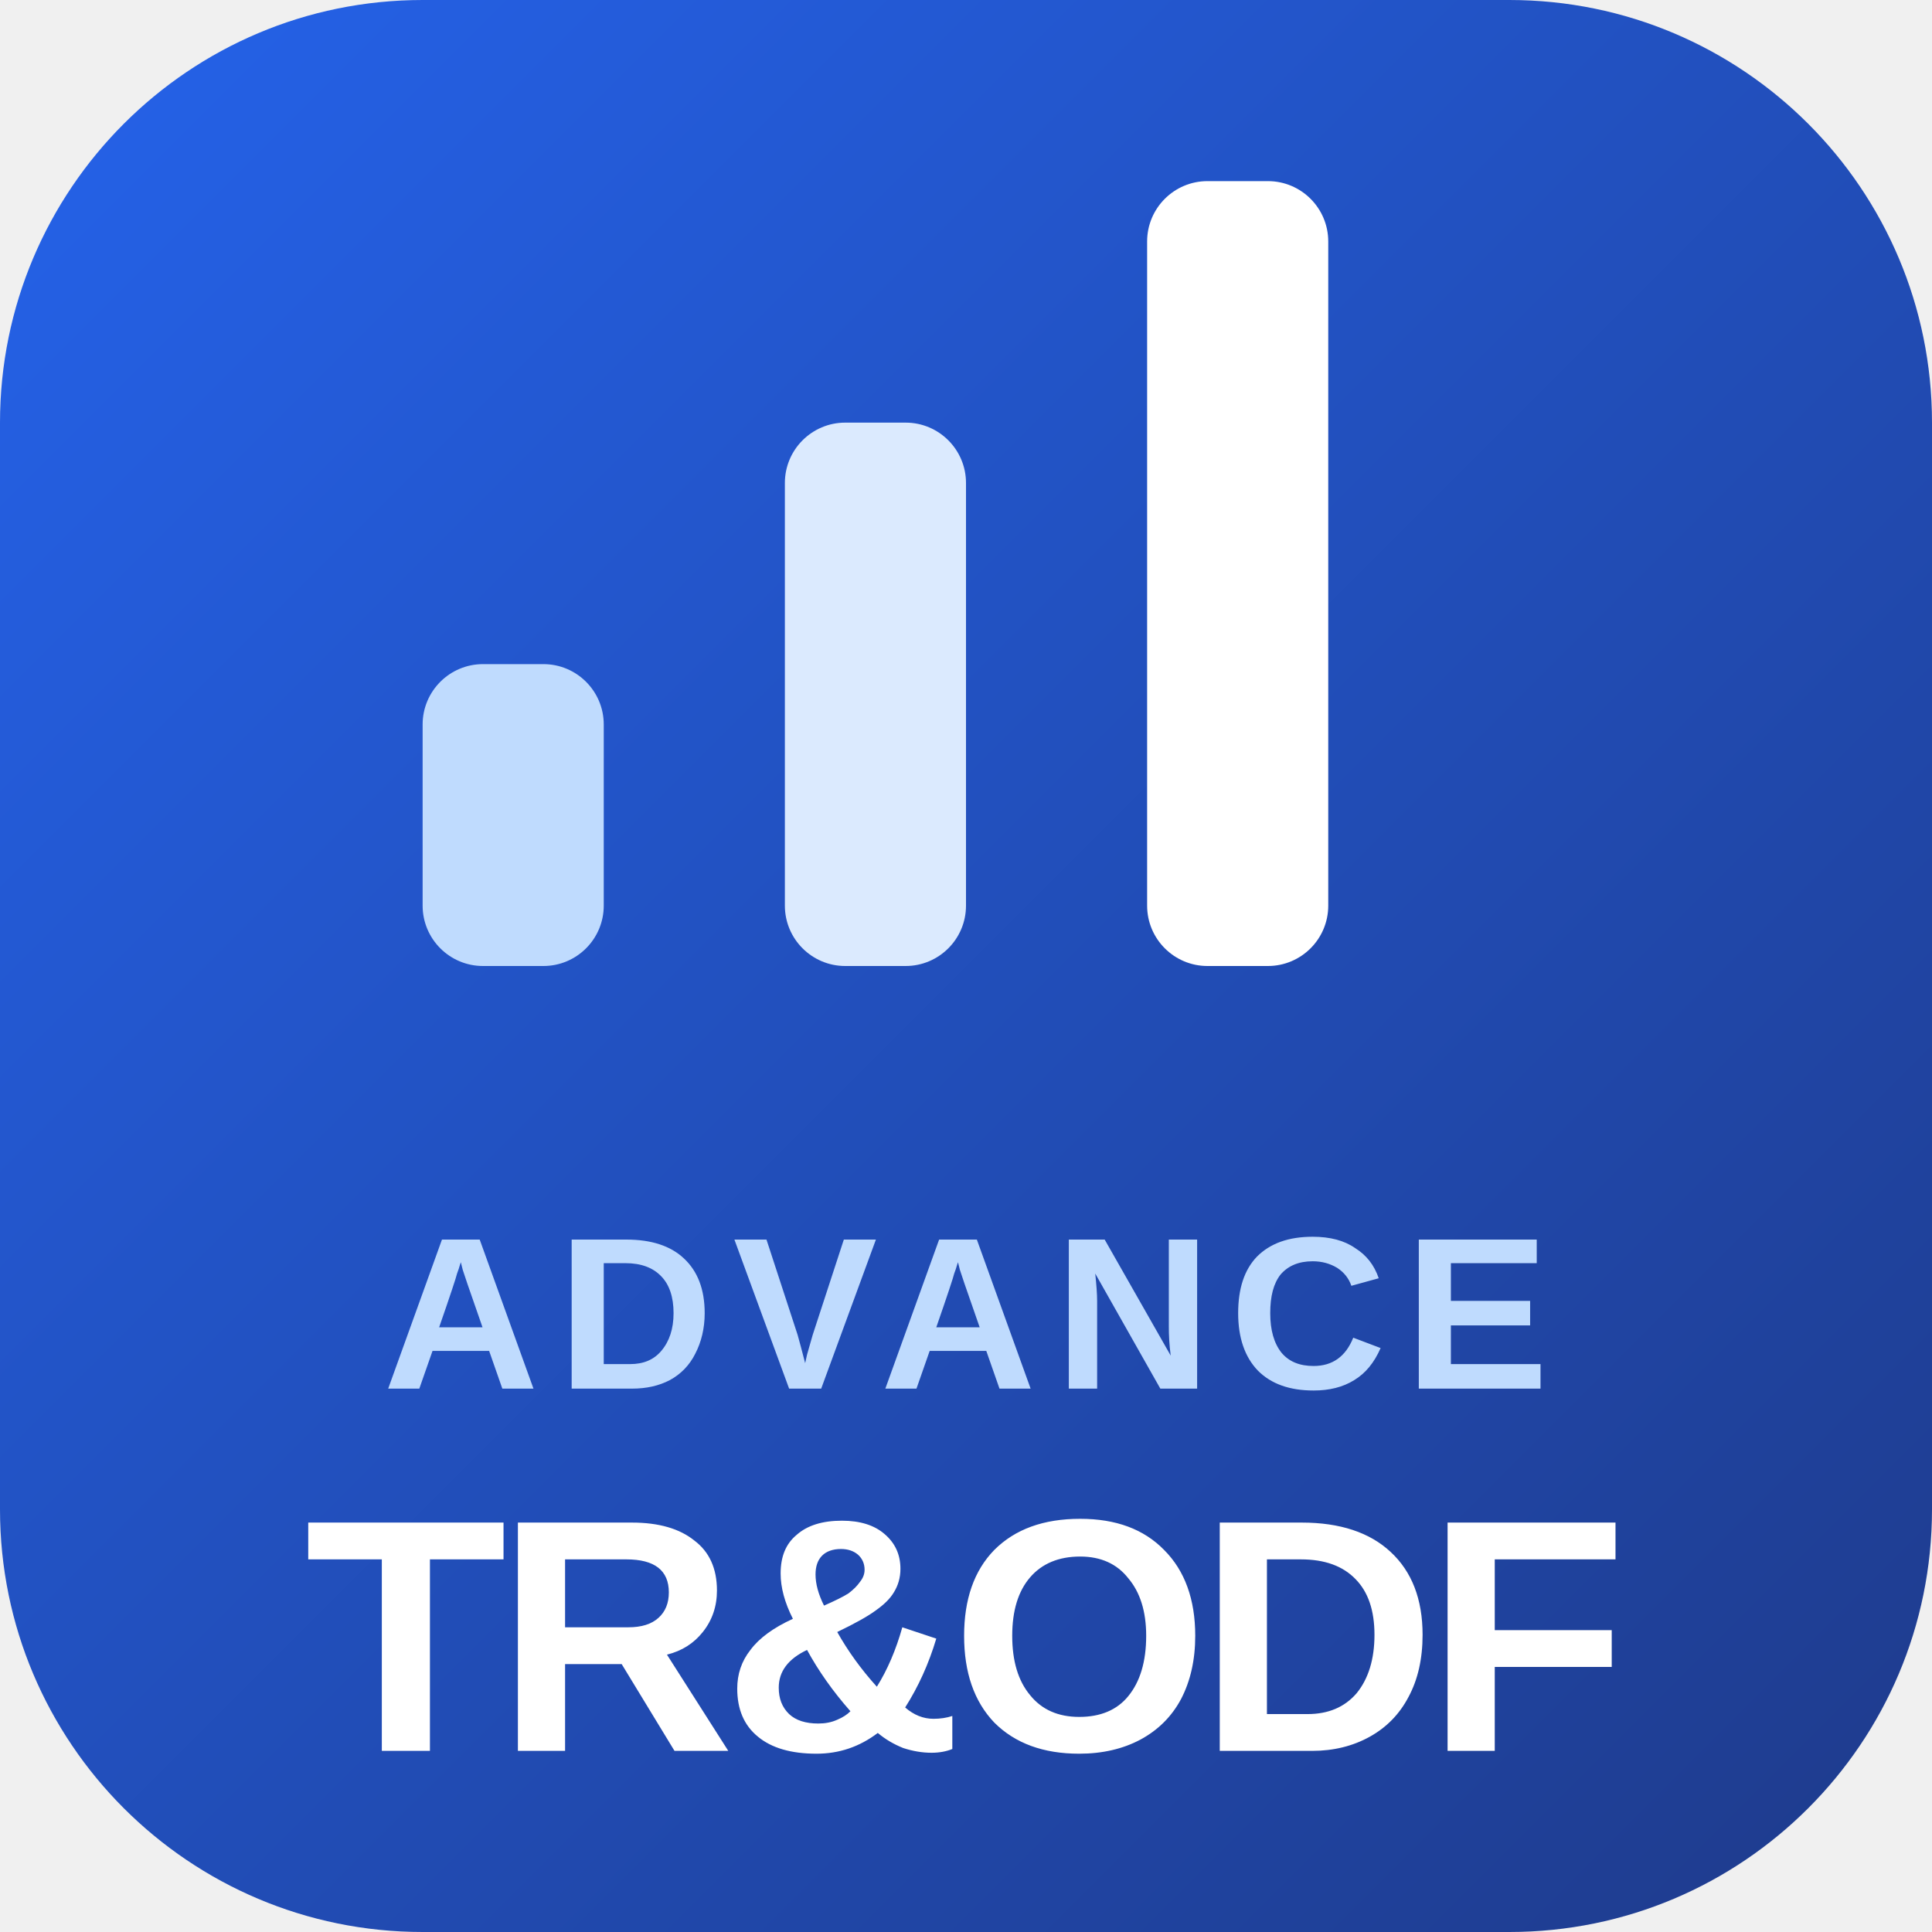
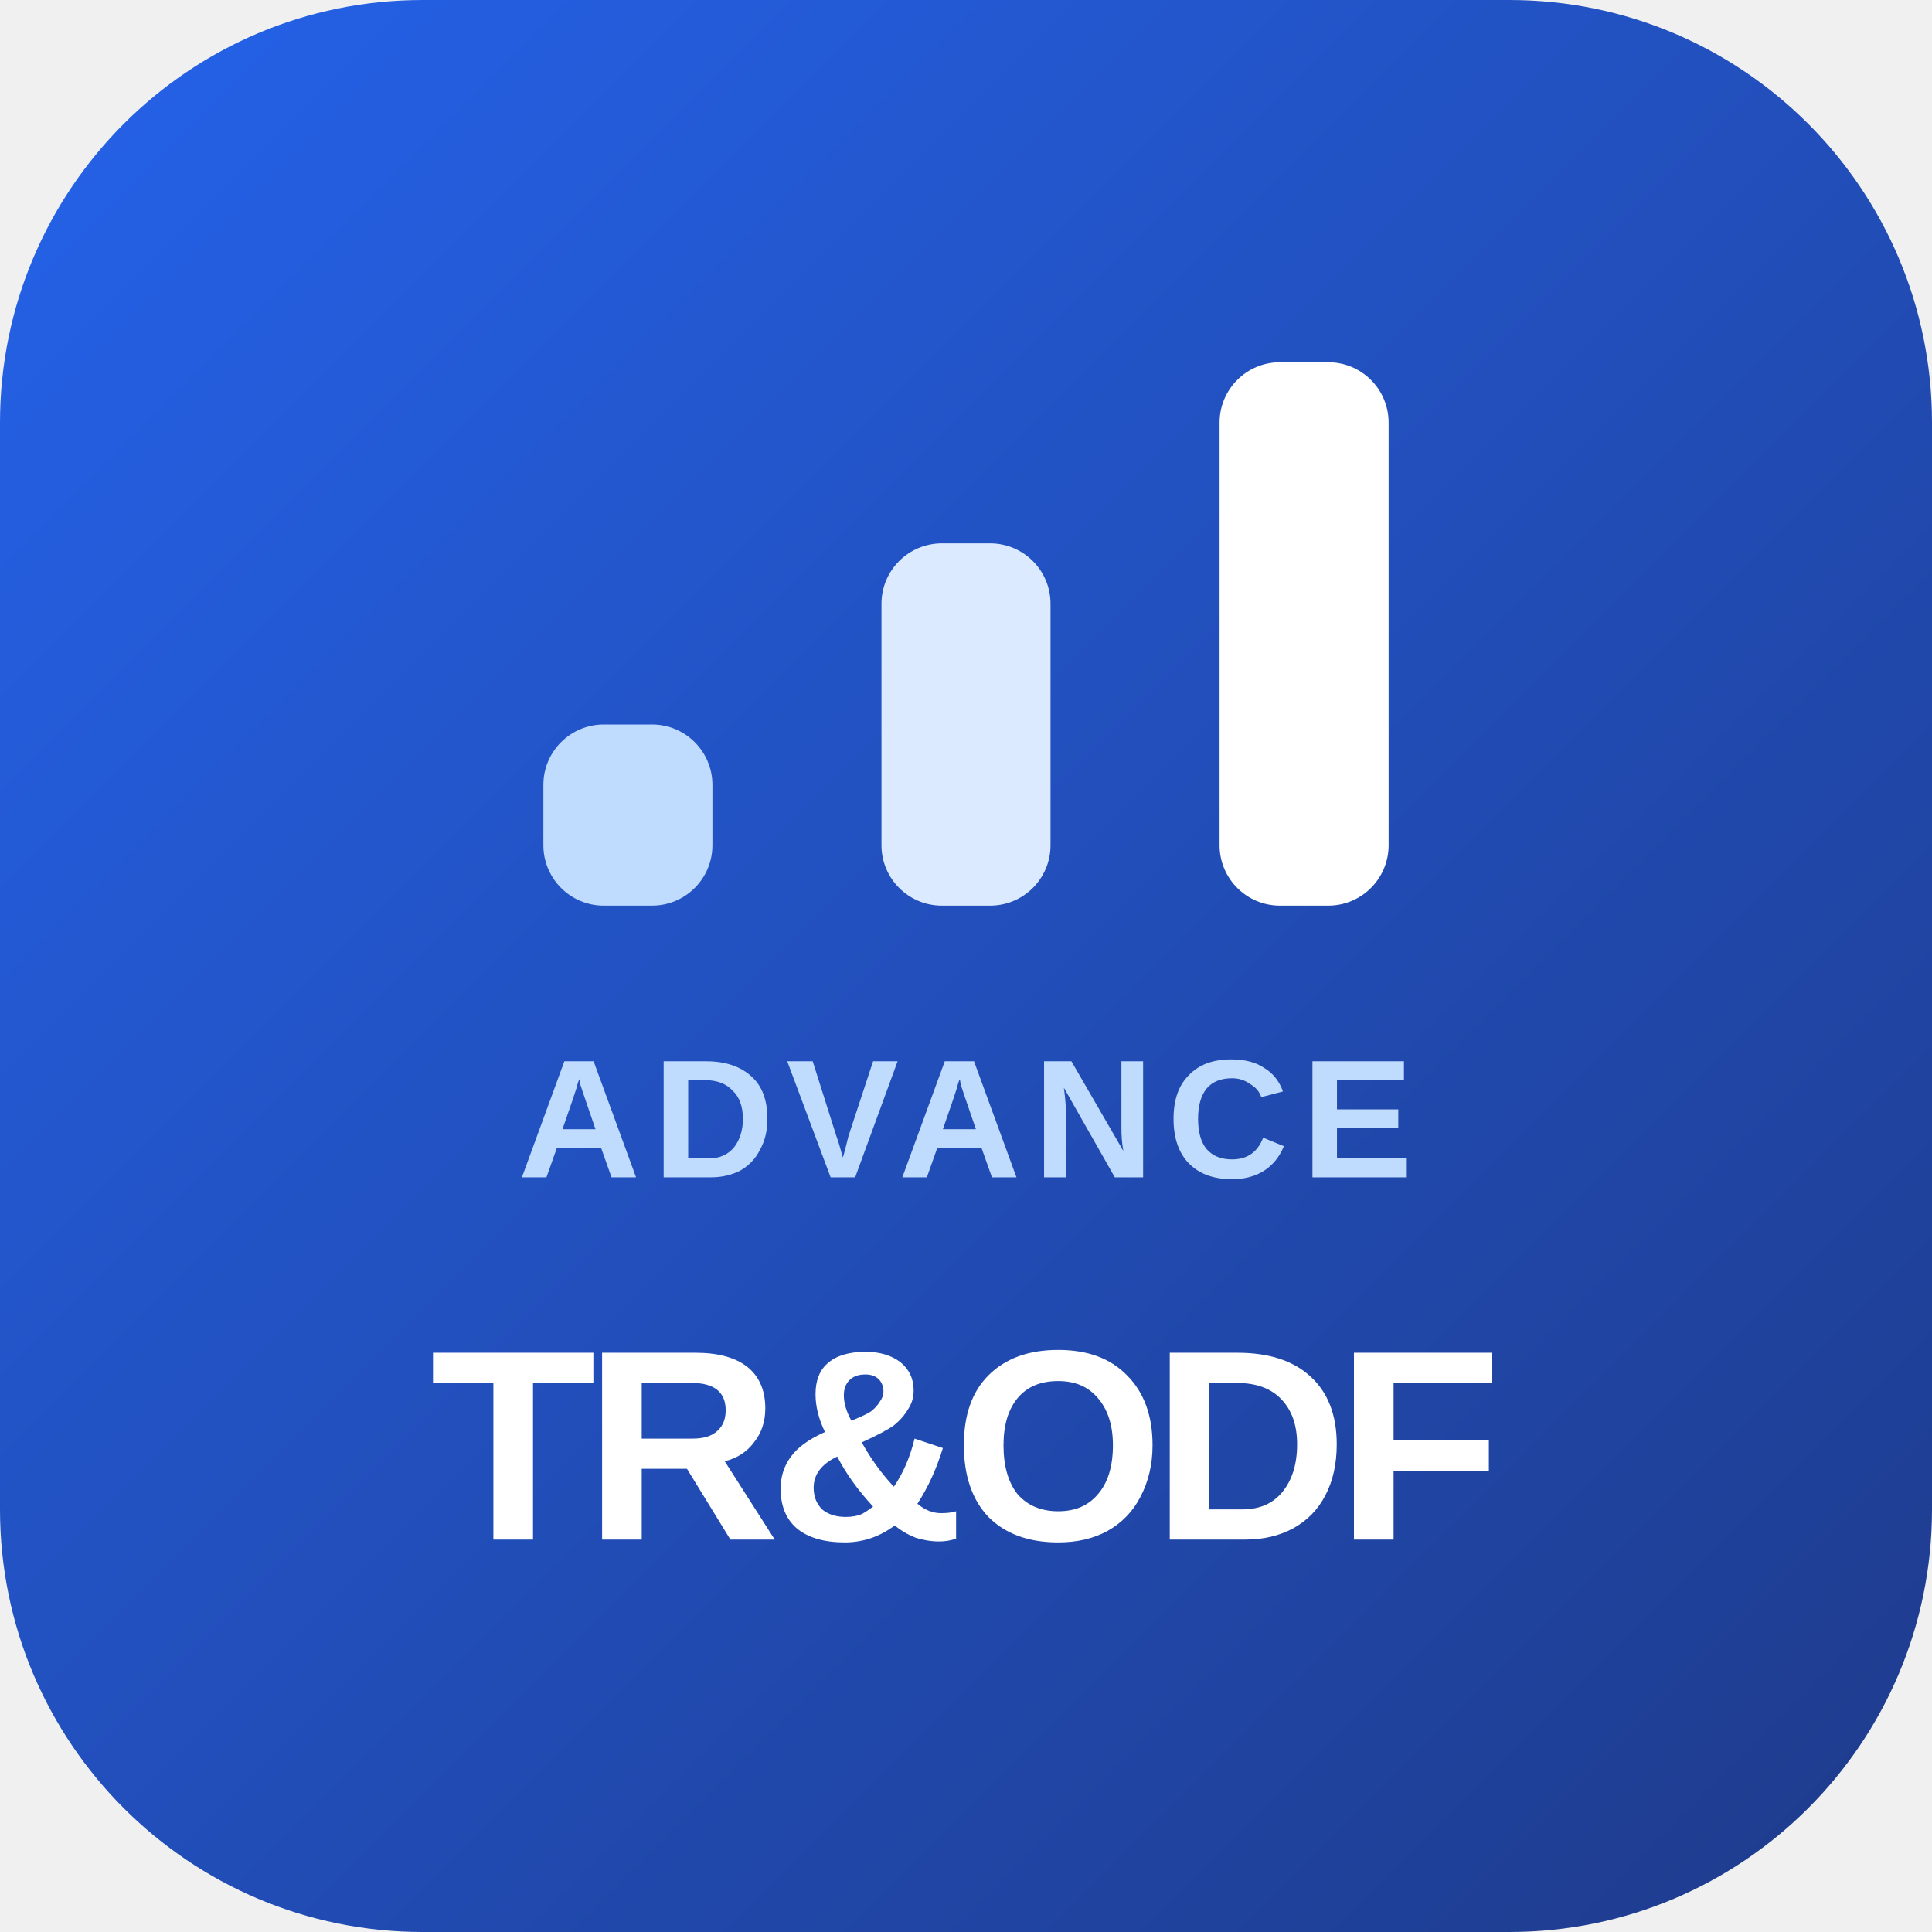
<svg xmlns="http://www.w3.org/2000/svg" viewBox="0 0 32 32">
  <defs>
    <linearGradient id="bg" x1="0" y1="0" x2="1" y2="1">
      <stop offset="0%" stop-color="#2563eb" />
      <stop offset="100%" stop-color="#1e3a8a" />
    </linearGradient>
  </defs>
  <rect width="32" height="32" rx="7" fill="url(#bg)" />
-   <rect x="7" y="11" width="3" height="5" rx="1" fill="#bfdbfe" />
-   <rect x="13" y="7" width="3" height="9" rx="1" fill="#dbeafe" />
-   <rect x="19" y="3" width="3" height="13" rx="1" fill="#ffffff" />
-   <text x="16" y="23" text-anchor="middle" font-family="Arial, Helvetica, sans-serif" font-size="3.6" font-weight="600" fill="#bfdbfe" letter-spacing="0.3">ADVANCE</text>
-   <text x="16" y="29" text-anchor="middle" font-family="Arial, Helvetica, sans-serif" font-size="5.5" font-weight="700" fill="#ffffff" letter-spacing="-0.2">TR&amp;ODF</text>
+   <rect x="9" y="12" width="2.8" height="3" rx="1" fill="#bfdbfe" />
+   <rect x="14.6" y="9" width="2.8" height="6" rx="1" fill="#dbeafe" />
+   <rect x="20.2" y="6" width="2.8" height="9" rx="1" fill="#ffffff" />
+   <text x="16" y="19.5" text-anchor="middle" font-family="Arial, Helvetica, sans-serif" font-size="2.8" font-weight="600" fill="#bfdbfe" letter-spacing="0.2">ADVANCE</text>
+   <text x="16" y="25.5" text-anchor="middle" font-family="Arial, Helvetica, sans-serif" font-size="4.5" font-weight="700" fill="#ffffff" letter-spacing="-0.2">TR&amp;ODF</text>
</svg>
